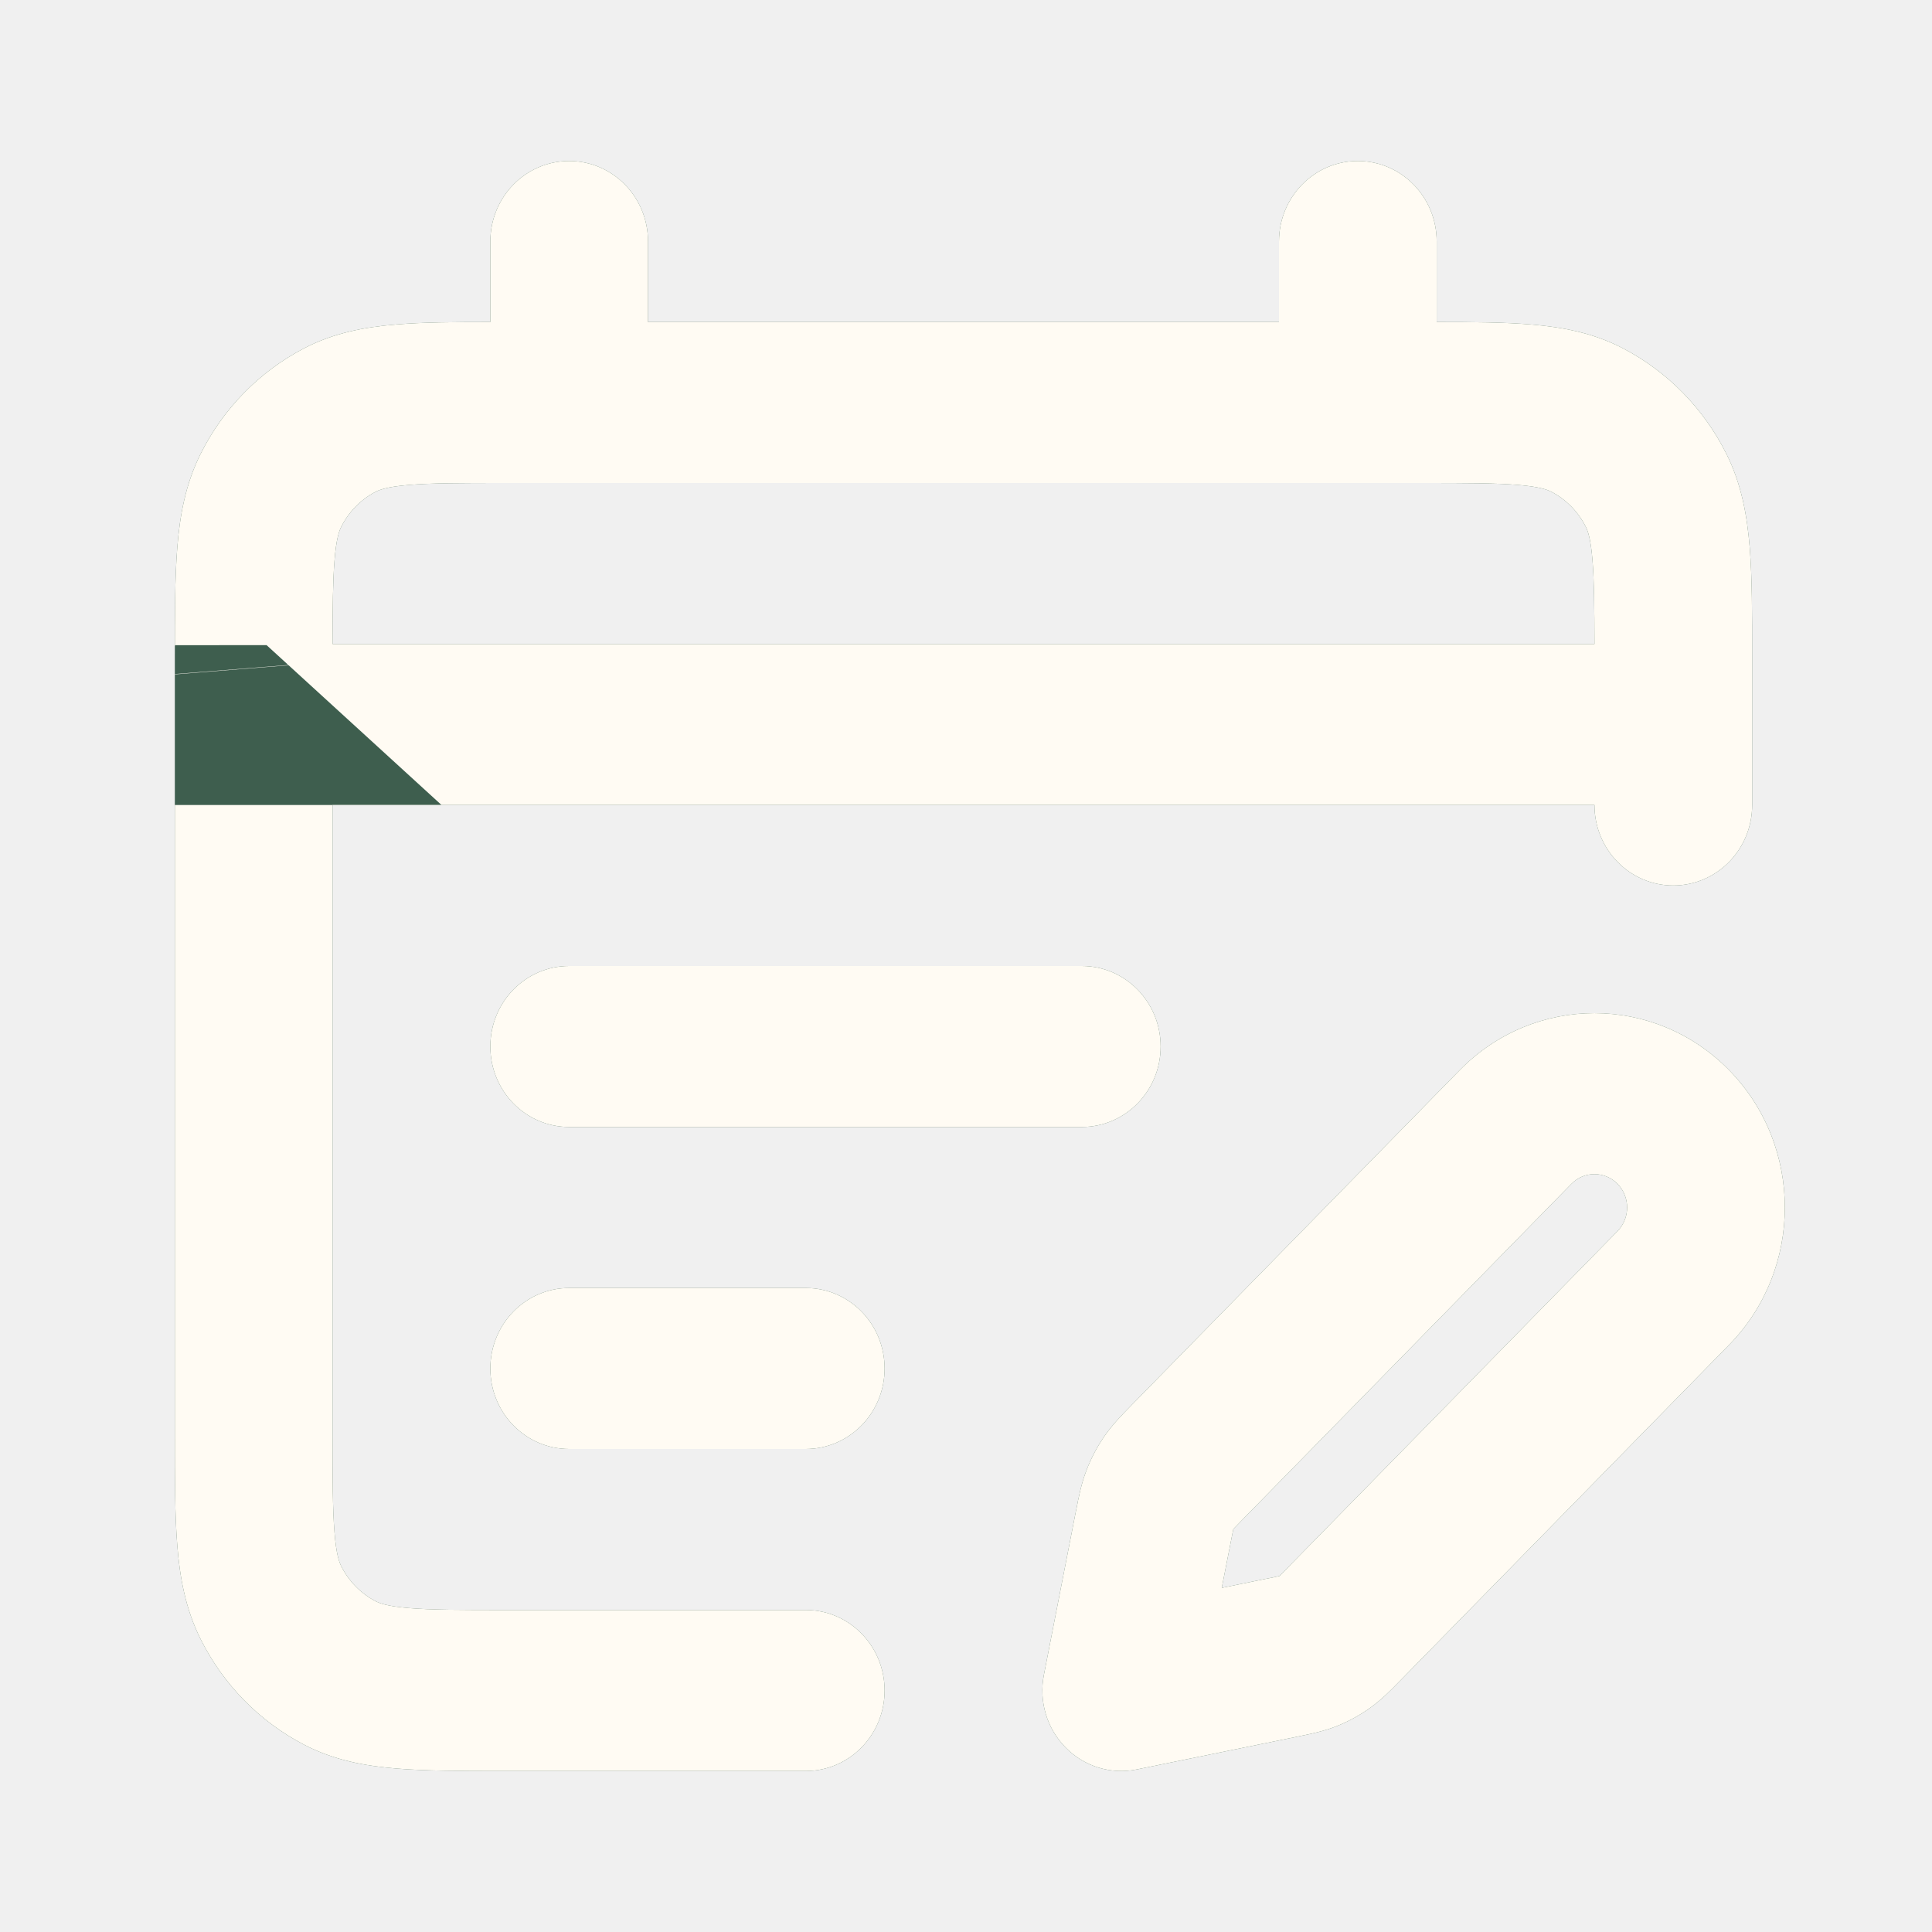
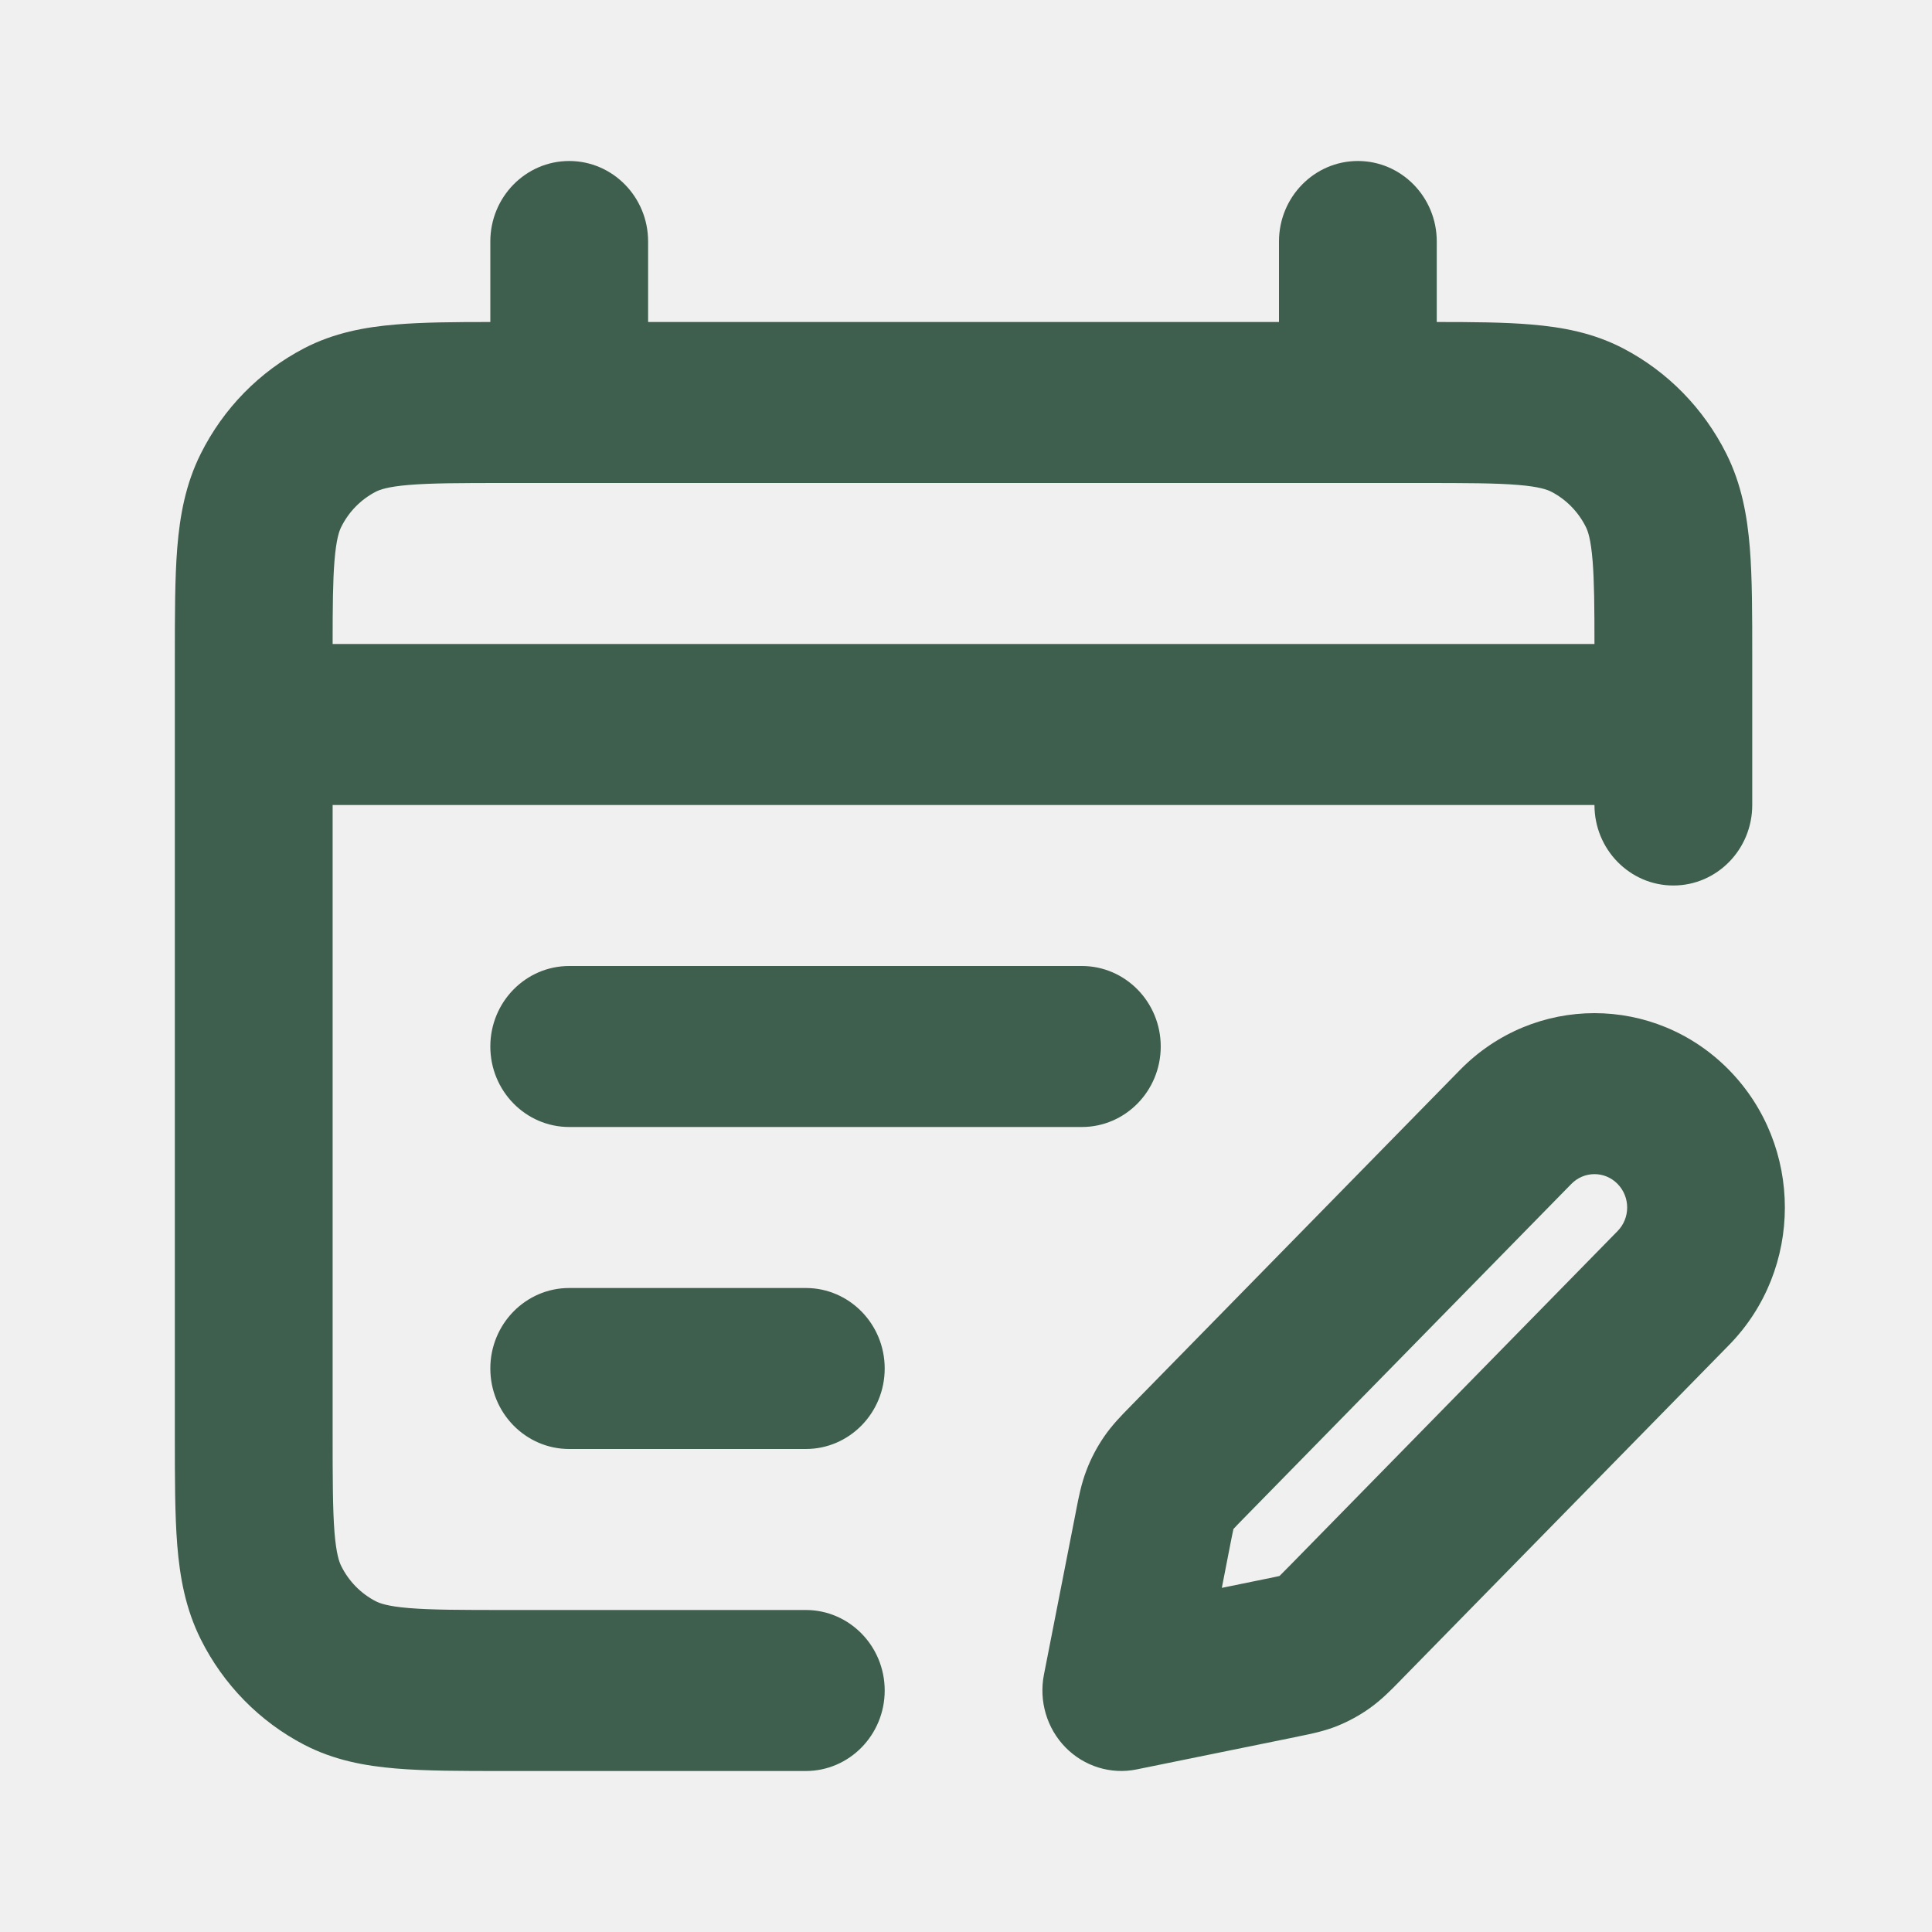
<svg xmlns="http://www.w3.org/2000/svg" width="24" height="24" viewBox="0 0 24 24" fill="none">
-   <g clip-path="url(#clip0_2593_3181)">
-     <mask id="path-1-inside-1_2593_3181" fill="white">
-       <path fill-rule="evenodd" clip-rule="evenodd" d="M7.07 2C7.612 2 8.05 2.448 8.05 3V4H15.888V3C15.888 2.448 16.326 2 16.867 2C17.409 2 17.847 2.448 17.847 3V4C18.297 4 18.689 4.003 19.018 4.031C19.405 4.063 19.791 4.134 20.161 4.327C20.714 4.615 21.164 5.074 21.446 5.638C21.635 6.016 21.704 6.41 21.736 6.805C21.766 7.18 21.766 7.634 21.766 8.161V10C21.766 10.552 21.328 11 20.786 11C20.245 11 19.807 10.552 19.807 10H4.131V17.8C4.131 18.377 4.132 18.749 4.155 19.032C4.176 19.304 4.213 19.404 4.238 19.454C4.332 19.642 4.482 19.795 4.666 19.891C4.715 19.916 4.813 19.954 5.08 19.976C5.357 19.999 5.722 20 6.287 20H10.01C10.551 20 10.989 20.448 10.989 21C10.989 21.552 10.551 22 10.01 22H6.249C5.732 22 5.287 22 4.92 21.969C4.533 21.937 4.147 21.866 3.777 21.673C3.224 21.385 2.774 20.927 2.492 20.362C2.303 19.984 2.233 19.59 2.202 19.195C2.172 18.82 2.172 18.366 2.172 17.838V8.161C2.172 7.634 2.172 7.18 2.202 6.805C2.233 6.41 2.303 6.016 2.492 5.638C2.774 5.074 3.224 4.615 3.777 4.327C4.147 4.134 4.533 4.063 4.92 4.031C5.249 4.003 5.641 4 6.091 4V3C6.091 2.448 6.529 2 7.07 2ZM6.287 6C5.722 6 5.357 6.001 5.08 6.024C4.813 6.046 4.715 6.084 4.666 6.109C4.482 6.205 4.332 6.358 4.238 6.546C4.213 6.595 4.176 6.696 4.155 6.968C4.135 7.217 4.132 7.535 4.131 8H19.807C19.806 7.535 19.803 7.217 19.783 6.968C19.762 6.696 19.725 6.595 19.7 6.546C19.606 6.358 19.456 6.205 19.272 6.109C19.223 6.084 19.125 6.046 18.858 6.024C18.581 6.001 18.216 6 17.651 6H6.287ZM6.091 13C6.091 12.448 6.529 12 7.07 12L13.438 12C13.98 12 14.418 12.448 14.418 13C14.418 13.552 13.98 14 13.438 14L7.07 14C6.529 14 6.091 13.552 6.091 13ZM20.094 15.293C20.252 15.131 20.252 14.869 20.094 14.707C19.935 14.545 19.678 14.545 19.52 14.707L15.447 18.865C15.38 18.933 15.347 18.967 15.324 18.992C15.323 18.992 15.323 18.993 15.322 18.994C15.322 18.994 15.322 18.995 15.321 18.996C15.314 19.03 15.304 19.076 15.286 19.171L15.177 19.725L15.72 19.614C15.813 19.596 15.859 19.586 15.892 19.578L15.894 19.578C15.895 19.577 15.895 19.576 15.896 19.576C15.921 19.552 15.954 19.519 16.02 19.45L20.094 15.293ZM18.134 13.293C19.058 12.35 20.555 12.35 21.479 13.293C22.403 14.236 22.403 15.764 21.479 16.707L17.406 20.865C17.398 20.873 17.389 20.882 17.38 20.891C17.283 20.991 17.161 21.116 17.016 21.219C16.889 21.309 16.753 21.383 16.61 21.441C16.445 21.507 16.275 21.541 16.14 21.568C16.128 21.571 16.116 21.573 16.104 21.576L14.12 21.981C13.799 22.046 13.467 21.944 13.236 21.707C13.004 21.471 12.903 21.132 12.968 20.804L13.364 18.779C13.367 18.767 13.369 18.755 13.372 18.742C13.398 18.605 13.432 18.431 13.497 18.263C13.553 18.117 13.626 17.978 13.714 17.849C13.815 17.701 13.938 17.576 14.035 17.477C14.044 17.468 14.053 17.459 14.061 17.45L18.134 13.293ZM6.091 17C6.091 16.448 6.529 16 7.07 16L10.01 16C10.551 16 10.989 16.448 10.989 17C10.989 17.552 10.551 18 10.009 18L7.07 18C6.529 18 6.091 17.552 6.091 17Z" />
-     </mask>
-     <path fill-rule="evenodd" clip-rule="evenodd" d="M7.07 2C7.612 2 8.05 2.448 8.05 3V4H15.888V3C15.888 2.448 16.326 2 16.867 2C17.409 2 17.847 2.448 17.847 3V4C18.297 4 18.689 4.003 19.018 4.031C19.405 4.063 19.791 4.134 20.161 4.327C20.714 4.615 21.164 5.074 21.446 5.638C21.635 6.016 21.704 6.41 21.736 6.805C21.766 7.18 21.766 7.634 21.766 8.161V10C21.766 10.552 21.328 11 20.786 11C20.245 11 19.807 10.552 19.807 10H4.131V17.8C4.131 18.377 4.132 18.749 4.155 19.032C4.176 19.304 4.213 19.404 4.238 19.454C4.332 19.642 4.482 19.795 4.666 19.891C4.715 19.916 4.813 19.954 5.08 19.976C5.357 19.999 5.722 20 6.287 20H10.01C10.551 20 10.989 20.448 10.989 21C10.989 21.552 10.551 22 10.01 22H6.249C5.732 22 5.287 22 4.92 21.969C4.533 21.937 4.147 21.866 3.777 21.673C3.224 21.385 2.774 20.927 2.492 20.362C2.303 19.984 2.233 19.59 2.202 19.195C2.172 18.82 2.172 18.366 2.172 17.838V8.161C2.172 7.634 2.172 7.18 2.202 6.805C2.233 6.41 2.303 6.016 2.492 5.638C2.774 5.074 3.224 4.615 3.777 4.327C4.147 4.134 4.533 4.063 4.92 4.031C5.249 4.003 5.641 4 6.091 4V3C6.091 2.448 6.529 2 7.07 2ZM6.287 6C5.722 6 5.357 6.001 5.08 6.024C4.813 6.046 4.715 6.084 4.666 6.109C4.482 6.205 4.332 6.358 4.238 6.546C4.213 6.595 4.176 6.696 4.155 6.968C4.135 7.217 4.132 7.535 4.131 8H19.807C19.806 7.535 19.803 7.217 19.783 6.968C19.762 6.696 19.725 6.595 19.7 6.546C19.606 6.358 19.456 6.205 19.272 6.109C19.223 6.084 19.125 6.046 18.858 6.024C18.581 6.001 18.216 6 17.651 6H6.287ZM6.091 13C6.091 12.448 6.529 12 7.07 12L13.438 12C13.98 12 14.418 12.448 14.418 13C14.418 13.552 13.98 14 13.438 14L7.07 14C6.529 14 6.091 13.552 6.091 13ZM20.094 15.293C20.252 15.131 20.252 14.869 20.094 14.707C19.935 14.545 19.678 14.545 19.52 14.707L15.447 18.865C15.38 18.933 15.347 18.967 15.324 18.992C15.323 18.992 15.323 18.993 15.322 18.994C15.322 18.994 15.322 18.995 15.321 18.996C15.314 19.03 15.304 19.076 15.286 19.171L15.177 19.725L15.72 19.614C15.813 19.596 15.859 19.586 15.892 19.578L15.894 19.578C15.895 19.577 15.895 19.576 15.896 19.576C15.921 19.552 15.954 19.519 16.02 19.45L20.094 15.293ZM18.134 13.293C19.058 12.35 20.555 12.35 21.479 13.293C22.403 14.236 22.403 15.764 21.479 16.707L17.406 20.865C17.398 20.873 17.389 20.882 17.38 20.891C17.283 20.991 17.161 21.116 17.016 21.219C16.889 21.309 16.753 21.383 16.61 21.441C16.445 21.507 16.275 21.541 16.14 21.568C16.128 21.571 16.116 21.573 16.104 21.576L14.12 21.981C13.799 22.046 13.467 21.944 13.236 21.707C13.004 21.471 12.903 21.132 12.968 20.804L13.364 18.779C13.367 18.767 13.369 18.755 13.372 18.742C13.398 18.605 13.432 18.431 13.497 18.263C13.553 18.117 13.626 17.978 13.714 17.849C13.815 17.701 13.938 17.576 14.035 17.477C14.044 17.468 14.053 17.459 14.061 17.45L18.134 13.293ZM6.091 17C6.091 16.448 6.529 16 7.07 16L10.01 16C10.551 16 10.989 16.448 10.989 17C10.989 17.552 10.551 18 10.009 18L7.07 18C6.529 18 6.091 17.552 6.091 17Z" fill="#3E5E4E" />
-     <path d="M8.05 4H-13.283V25.333H8.05V4ZM15.888 4V25.333H37.221V4H15.888ZM17.847 4H-3.486V25.32L17.834 25.333L17.847 4ZM19.018 4.031L17.245 25.29L17.245 25.29L19.018 4.031ZM20.161 4.327L30.005 -14.6L30.004 -14.6L20.161 4.327ZM21.446 5.638L2.358 15.166L2.359 15.166L21.446 5.638ZM21.736 6.805L43.001 5.103L43.001 5.103L21.736 6.805ZM19.807 10H41.14V-11.333H19.807V10ZM4.131 10V-11.333H-17.202V10H4.131ZM4.155 19.032L-17.111 20.734L-17.111 20.734L4.155 19.032ZM4.238 19.454L-14.852 28.976L-14.85 28.98L4.238 19.454ZM4.666 19.891L-5.179 38.816L-5.178 38.817L4.666 19.891ZM5.08 19.976L3.306 41.236L3.31 41.236L5.08 19.976ZM4.92 21.969L3.147 43.229L3.147 43.229L4.92 21.969ZM3.777 21.673L13.62 2.746L13.62 2.746L3.777 21.673ZM2.492 20.362L-16.595 29.89L-16.595 29.89L2.492 20.362ZM2.202 19.195L23.467 17.493L23.467 17.493L2.202 19.195ZM2.172 17.838L23.505 17.839V17.838H2.172ZM2.172 8.161H23.505V8.161L2.172 8.161ZM2.202 6.805L-19.064 5.103L-19.064 5.103L2.202 6.805ZM2.492 5.638L-16.595 -3.89L-16.595 -3.89L2.492 5.638ZM3.777 4.327L-6.066 -14.6L-6.067 -14.6L3.777 4.327ZM4.92 4.031L3.147 -17.229L3.147 -17.229L4.92 4.031ZM6.091 4L6.104 25.333L27.424 25.32V4H6.091ZM5.08 6.024L6.852 27.284L6.852 27.284L5.08 6.024ZM4.666 6.109L-5.175 -12.819L-5.178 -12.817L4.666 6.109ZM4.238 6.546L23.324 16.077L23.326 16.074L4.238 6.546ZM4.155 6.968L25.42 8.67L25.42 8.67L4.155 6.968ZM4.131 8L-17.202 7.98L-17.222 29.333H4.131V8ZM19.807 8V29.333H41.158L41.14 7.982L19.807 8ZM19.783 6.968L41.049 5.27L41.048 5.265L19.783 6.968ZM19.7 6.546L0.614 16.076L0.614 16.077L19.7 6.546ZM19.272 6.109L29.114 -12.818L29.105 -12.823L19.272 6.109ZM18.858 6.024L20.631 -15.236L20.631 -15.236L18.858 6.024ZM6.091 13L-15.243 13V13H6.091ZM7.07 12L7.071 -9.333H7.07V12ZM13.438 12L13.438 33.333H13.438V12ZM13.438 14L13.438 35.333H13.438V14ZM7.07 14L7.071 -7.333H7.07V14ZM20.094 15.293L35.332 30.223L35.332 30.222L20.094 15.293ZM19.52 14.707L4.281 -0.222L4.281 -0.222L19.52 14.707ZM15.447 18.865L30.674 33.805L30.68 33.8L30.686 33.794L15.447 18.865ZM15.324 18.992L30.562 33.921L30.822 33.657L31.072 33.383L15.324 18.992ZM15.322 18.994L0.083 4.064L-4.008 8.24L-5.399 13.918L15.322 18.994ZM15.321 18.996L-5.399 13.921L-5.436 14.071L-5.471 14.221L15.321 18.996ZM15.286 19.171L36.221 23.273L36.224 23.261L15.286 19.171ZM15.177 19.725L-5.758 15.623L-11.911 47.027L19.444 40.628L15.177 19.725ZM15.72 19.614L11.462 -1.29L11.454 -1.288L15.72 19.614ZM15.892 19.578L20.856 40.326L21.015 40.288L21.174 40.247L15.892 19.578ZM15.894 19.578L21.177 40.246L26.957 38.769L31.133 34.507L15.894 19.578ZM15.896 19.576L1.185 4.125L0.917 4.381L0.657 4.646L15.896 19.576ZM16.02 19.45L0.782 4.521L0.776 4.526L0.771 4.532L16.02 19.45ZM18.134 13.293L33.373 28.223L33.373 28.222L18.134 13.293ZM21.479 16.707L6.24 1.778L6.24 1.778L21.479 16.707ZM17.406 20.865L32.557 35.883L32.601 35.839L32.645 35.794L17.406 20.865ZM17.38 20.891L2.224 5.877L2.167 5.935L2.111 5.992L17.38 20.891ZM17.016 21.219L4.648 3.836L4.646 3.838L17.016 21.219ZM16.61 21.441L24.538 41.246L24.539 41.246L16.61 21.441ZM16.14 21.568L11.909 0.659L11.906 0.659L16.14 21.568ZM16.104 21.576L20.372 42.478L20.389 42.474L20.406 42.471L16.104 21.576ZM14.12 21.981L9.853 1.078L9.851 1.079L14.12 21.981ZM12.968 20.804L33.903 24.908L33.903 24.906L12.968 20.804ZM13.364 18.779L-7.564 14.644L-7.567 14.66L-7.571 14.677L13.364 18.779ZM13.372 18.742L34.313 22.813L34.314 22.81L13.372 18.742ZM13.497 18.263L-6.417 10.611L-6.418 10.612L13.497 18.263ZM13.714 17.849L-3.898 5.81L-3.902 5.816L13.714 17.849ZM14.035 17.477L29.244 32.437L29.3 32.38L29.356 32.322L14.035 17.477ZM14.061 17.45L-1.177 2.521L-1.221 2.565L-1.265 2.61L14.061 17.45ZM7.07 16L7.071 -5.333H7.07V16ZM10.01 16L10.009 37.333H10.01V16ZM10.009 18L10.009 39.333H10.009V18ZM7.07 18L7.071 -3.333H7.07V18ZM7.07 2V23.333C-4.581 23.333 -13.283 13.815 -13.283 3H8.05H29.384C29.384 -8.92 19.804 -19.333 7.07 -19.333V2ZM8.05 3H-13.283V4H8.05H29.384V3H8.05ZM8.05 4V25.333H15.888V4V-17.333H8.05V4ZM15.888 4H37.221V3H15.888H-5.446V4H15.888ZM15.888 3H37.221C37.221 13.815 28.519 23.333 16.867 23.333V2V-19.333C4.134 -19.333 -5.446 -8.92 -5.446 3H15.888ZM16.867 2V23.333C5.216 23.333 -3.486 13.815 -3.486 3H17.847H39.181C39.181 -8.92 29.601 -19.333 16.867 -19.333V2ZM17.847 3H-3.486V4H17.847H39.181V3H17.847ZM17.847 4L17.834 25.333C17.93 25.333 17.987 25.334 18.025 25.334C18.062 25.334 18.056 25.334 18.023 25.334C17.989 25.333 17.904 25.331 17.783 25.325C17.662 25.32 17.477 25.309 17.245 25.29L19.018 4.031L20.791 -17.229C19.439 -17.342 18.166 -17.333 17.86 -17.333L17.847 4ZM19.018 4.031L17.245 25.29C16.271 25.209 13.49 24.904 10.319 23.254L20.161 4.327L30.004 -14.6C26.091 -16.635 22.54 -17.083 20.791 -17.229L19.018 4.031ZM20.161 4.327L10.318 23.254C6.822 21.436 4.062 18.579 2.358 15.166L21.446 5.638L40.533 -3.89C38.266 -8.432 34.606 -12.207 30.005 -14.6L20.161 4.327ZM21.446 5.638L2.359 15.166C0.817 12.078 0.542 9.403 0.471 8.507L21.736 6.805L43.001 5.103C42.866 3.416 42.452 -0.046 40.533 -3.89L21.446 5.638ZM21.736 6.805L0.471 8.507C0.451 8.265 0.442 8.079 0.438 7.969C0.433 7.858 0.432 7.788 0.432 7.779C0.432 7.77 0.432 7.79 0.432 7.861C0.433 7.936 0.433 8.021 0.433 8.161H21.766H43.099C43.099 7.927 43.114 6.513 43.001 5.103L21.736 6.805ZM21.766 8.161H0.433V10H21.766H43.099V8.161H21.766ZM21.766 10H0.433C0.433 -0.815 9.135 -10.333 20.786 -10.333V11V32.333C33.52 32.333 43.099 21.92 43.099 10H21.766ZM20.786 11V-10.333C32.438 -10.333 41.14 -0.815 41.14 10H19.807H-1.527C-1.527 21.92 8.053 32.333 20.786 32.333V11ZM19.807 10V-11.333H4.131V10V31.333H19.807V10ZM4.131 10H-17.202V17.8H4.131H25.465V10H4.131ZM4.131 17.8H-17.202C-17.202 18.018 -17.218 19.399 -17.111 20.734L4.155 19.032L25.42 17.33C25.443 17.614 25.453 17.837 25.459 17.971C25.464 18.105 25.465 18.191 25.465 18.204C25.466 18.218 25.465 18.198 25.465 18.12C25.465 18.043 25.465 17.946 25.465 17.8H4.131ZM4.155 19.032L-17.111 20.734C-16.987 22.276 -16.61 25.451 -14.852 28.976L4.238 19.454L23.329 9.932C25.037 13.358 25.34 16.332 25.42 17.33L4.155 19.032ZM4.238 19.454L-14.85 28.98C-12.769 33.151 -9.407 36.617 -5.179 38.816L4.666 19.891L14.512 0.965C18.37 2.973 21.433 6.133 23.326 9.928L4.238 19.454ZM4.666 19.891L-5.178 38.817C-1.573 40.693 1.704 41.102 3.306 41.236L5.08 19.976L6.853 -1.283C7.923 -1.194 11.002 -0.86 14.511 0.965L4.666 19.891ZM5.08 19.976L3.31 41.236C4.681 41.35 6.094 41.333 6.287 41.333V20V-1.333C6.144 -1.333 6.051 -1.333 5.978 -1.334C5.904 -1.334 5.891 -1.334 5.911 -1.334C5.93 -1.334 6.025 -1.332 6.169 -1.326C6.314 -1.32 6.55 -1.309 6.849 -1.284L5.08 19.976ZM6.287 20V41.333H10.01V20V-1.333H6.287V20ZM10.01 20V41.333C-1.642 41.333 -10.344 31.815 -10.344 21H10.989H32.323C32.323 9.08 22.743 -1.333 10.01 -1.333V20ZM10.989 21H-10.344C-10.344 10.184 -1.642 0.667 10.01 0.667V22V43.333C22.743 43.333 32.323 32.92 32.323 21H10.989ZM10.01 22V0.667H6.249V22V43.333H10.01V22ZM6.249 22V0.667C6.111 0.667 6.03 0.667 5.96 0.666C5.893 0.666 5.879 0.666 5.896 0.666C5.913 0.666 5.992 0.668 6.114 0.673C6.235 0.678 6.435 0.688 6.693 0.71L4.92 21.969L3.147 43.229C4.593 43.349 6.037 43.333 6.249 43.333V22ZM4.92 21.969L6.693 0.71C7.666 0.791 10.447 1.096 13.62 2.746L3.777 21.673L-6.067 40.599C-2.153 42.635 1.399 43.083 3.147 43.229L4.92 21.969ZM3.777 21.673L13.62 2.746C17.114 4.563 19.875 7.42 21.58 10.834L2.492 20.362L-16.595 29.89C-14.327 34.433 -10.667 38.207 -6.066 40.6L3.777 21.673ZM2.492 20.362L21.58 10.834C23.121 13.921 23.395 16.596 23.467 17.493L2.202 19.195L-19.064 20.897C-18.928 22.585 -18.514 26.046 -16.595 29.89L2.492 20.362ZM2.202 19.195L23.467 17.493C23.486 17.735 23.496 17.921 23.5 18.032C23.505 18.143 23.506 18.212 23.506 18.221C23.506 18.231 23.506 18.21 23.506 18.139C23.505 18.065 23.505 17.979 23.505 17.839L2.172 17.838L-19.162 17.838C-19.162 18.073 -19.176 19.487 -19.064 20.897L2.202 19.195ZM2.172 17.838H23.505V8.161H2.172H-19.162V17.838H2.172ZM2.172 8.161L23.505 8.161C23.505 8.021 23.505 7.935 23.506 7.861C23.506 7.79 23.506 7.769 23.506 7.779C23.506 7.788 23.505 7.857 23.5 7.968C23.496 8.078 23.486 8.265 23.467 8.507L2.202 6.805L-19.064 5.103C-19.176 6.513 -19.162 7.927 -19.162 8.162L2.172 8.161ZM2.202 6.805L23.467 8.507C23.395 9.404 23.121 12.079 21.58 15.166L2.492 5.638L-16.595 -3.89C-18.514 -0.046 -18.928 3.415 -19.064 5.103L2.202 6.805ZM2.492 5.638L21.58 15.166C19.876 18.579 17.115 21.436 13.62 23.254L3.777 4.327L-6.067 -14.6C-10.668 -12.207 -14.328 -8.432 -16.595 -3.89L2.492 5.638ZM3.777 4.327L13.62 23.254C10.448 24.904 7.667 25.209 6.693 25.29L4.92 4.031L3.147 -17.229C1.398 -17.083 -2.153 -16.635 -6.066 -14.6L3.777 4.327ZM4.92 4.031L6.693 25.29C6.46 25.309 6.276 25.32 6.155 25.325C6.034 25.331 5.949 25.333 5.915 25.334C5.882 25.334 5.876 25.334 5.913 25.334C5.951 25.334 6.008 25.333 6.104 25.333L6.091 4L6.077 -17.333C5.771 -17.333 4.499 -17.342 3.147 -17.229L4.92 4.031ZM6.091 4H27.424V3H6.091H-15.243V4H6.091ZM6.091 3H27.424C27.424 13.816 18.721 23.333 7.07 23.333V2V-19.333C-5.663 -19.333 -15.243 -8.92 -15.243 3H6.091ZM6.287 6V-15.333C6.096 -15.333 4.68 -15.35 3.307 -15.236L5.08 6.024L6.852 27.284C6.552 27.308 6.316 27.32 6.17 27.326C6.026 27.332 5.93 27.334 5.911 27.334C5.891 27.334 5.904 27.334 5.977 27.334C6.051 27.333 6.143 27.333 6.287 27.333V6ZM5.08 6.024L3.307 -15.236C1.706 -15.102 -1.57 -14.693 -5.175 -12.819L4.666 6.109L14.508 25.037C10.999 26.861 7.921 27.194 6.852 27.284L5.08 6.024ZM4.666 6.109L-5.178 -12.817C-9.41 -10.616 -12.77 -7.148 -14.849 -2.982L4.238 6.546L23.326 16.074C21.434 19.864 18.373 23.026 14.51 25.035L4.666 6.109ZM4.238 6.546L-14.848 -2.985C-16.612 0.547 -16.988 3.73 -17.111 5.266L4.155 6.968L25.42 8.67C25.341 9.663 25.038 12.644 23.324 16.077L4.238 6.546ZM4.155 6.968L-17.11 5.265C-17.21 6.51 -17.202 7.705 -17.202 7.98L4.131 8L25.465 8.02C25.465 7.92 25.465 7.859 25.465 7.818C25.465 7.777 25.466 7.783 25.465 7.819C25.464 7.855 25.462 7.949 25.456 8.083C25.451 8.217 25.44 8.419 25.42 8.67L4.155 6.968ZM4.131 8V29.333H19.807V8V-13.333H4.131V8ZM19.807 8L41.14 7.982C41.14 7.702 41.148 6.512 41.049 5.27L19.783 6.968L-1.482 8.665C-1.502 8.416 -1.513 8.215 -1.519 8.081C-1.524 7.948 -1.526 7.855 -1.527 7.819C-1.528 7.783 -1.528 7.777 -1.527 7.818C-1.527 7.858 -1.527 7.919 -1.527 8.018L19.807 8ZM19.783 6.968L41.048 5.265C40.925 3.727 40.549 0.546 38.786 -2.985L19.7 6.546L0.614 16.077C-1.1 12.645 -1.402 9.666 -1.482 8.67L19.783 6.968ZM19.7 6.546L38.786 -2.984C36.709 -7.145 33.351 -10.615 29.114 -12.818L19.272 6.109L9.429 25.036C5.562 23.025 2.503 19.861 0.614 16.076L19.7 6.546ZM19.272 6.109L29.105 -12.823C25.506 -14.692 22.237 -15.102 20.631 -15.236L18.858 6.024L17.086 27.284C16.012 27.194 12.94 26.86 9.438 25.041L19.272 6.109ZM18.858 6.024L20.631 -15.236C19.258 -15.35 17.842 -15.333 17.651 -15.333V6V27.333C17.794 27.333 17.887 27.333 17.961 27.334C18.034 27.334 18.047 27.334 18.027 27.334C18.008 27.334 17.912 27.332 17.767 27.326C17.622 27.32 17.386 27.308 17.086 27.284L18.858 6.024ZM17.651 6V-15.333H6.287V6V27.333H17.651V6ZM6.091 13L27.424 13C27.424 23.816 18.721 33.333 7.07 33.333V12V-9.333C-5.663 -9.333 -15.242 1.08 -15.243 13L6.091 13ZM7.07 12L7.07 33.333L13.438 33.333L13.438 12L13.439 -9.333L7.071 -9.333L7.07 12ZM13.438 12V33.333C1.787 33.333 -6.915 23.816 -6.915 13H14.418H35.752C35.752 1.08 26.172 -9.333 13.438 -9.333V12ZM14.418 13H-6.915C-6.915 2.185 1.787 -7.333 13.438 -7.333V14V35.333C26.172 35.333 35.752 24.92 35.752 13H14.418ZM13.438 14L13.439 -7.333L7.071 -7.333L7.07 14L7.07 35.333L13.438 35.333L13.438 14ZM7.07 14V-7.333C18.721 -7.333 27.424 2.185 27.424 13H6.091H-15.243C-15.243 24.92 -5.663 35.333 7.07 35.333V14ZM20.094 15.293L35.332 30.222C43.617 21.766 43.617 8.234 35.332 -0.222L20.094 14.707L4.855 29.637C-3.113 21.504 -3.113 8.496 4.855 0.363L20.094 15.293ZM20.094 14.707L35.332 -0.222C26.809 -8.923 12.805 -8.923 4.281 -0.222L19.52 14.707L34.758 29.637C26.552 38.013 13.062 38.013 4.855 29.637L20.094 14.707ZM19.52 14.707L4.281 -0.222L0.208 3.935L15.447 18.865L30.686 33.794L34.759 29.637L19.52 14.707ZM15.447 18.865L0.219 3.924C0.189 3.954 0.115 4.03 0.037 4.11C-0.039 4.189 -0.213 4.369 -0.424 4.6L15.324 18.992L31.072 33.383C30.884 33.589 30.737 33.74 30.701 33.778C30.661 33.819 30.637 33.843 30.674 33.805L15.447 18.865ZM15.324 18.992L0.085 4.062C-0.019 4.168 -0.111 4.264 -0.19 4.348C-0.269 4.432 -0.336 4.504 -0.389 4.562C-0.416 4.591 -0.439 4.617 -0.459 4.639C-0.479 4.661 -0.496 4.679 -0.509 4.694C-0.523 4.709 -0.533 4.721 -0.54 4.728C-0.543 4.731 -0.546 4.734 -0.547 4.736C-0.548 4.737 -0.549 4.738 -0.549 4.738C-0.549 4.739 -0.55 4.739 -0.55 4.739C-0.55 4.739 -0.55 4.739 -0.55 4.739C-0.55 4.739 -0.55 4.739 -0.55 4.739C-0.55 4.739 -0.55 4.739 -0.55 4.739C-0.55 4.739 -0.549 4.738 -0.547 4.736C-0.546 4.735 -0.543 4.732 -0.54 4.728C-0.534 4.721 -0.523 4.709 -0.51 4.695C-0.497 4.68 -0.48 4.661 -0.46 4.639C-0.44 4.617 -0.416 4.592 -0.39 4.563C-0.337 4.505 -0.27 4.433 -0.191 4.35C-0.112 4.266 -0.02 4.17 0.083 4.064L15.322 18.994L30.561 33.923C30.665 33.817 30.757 33.721 30.836 33.637C30.914 33.554 30.982 33.481 31.035 33.424C31.061 33.395 31.085 33.369 31.105 33.347C31.125 33.325 31.142 33.306 31.155 33.291C31.168 33.277 31.179 33.265 31.186 33.258C31.189 33.254 31.191 33.251 31.193 33.249C31.194 33.248 31.195 33.248 31.195 33.247C31.195 33.247 31.195 33.247 31.195 33.247C31.195 33.247 31.196 33.246 31.196 33.246C31.196 33.246 31.196 33.246 31.196 33.246C31.196 33.246 31.196 33.246 31.196 33.246C31.196 33.246 31.195 33.248 31.193 33.249C31.192 33.251 31.189 33.254 31.186 33.258C31.179 33.265 31.169 33.276 31.156 33.291C31.142 33.306 31.125 33.324 31.105 33.346C31.086 33.368 31.062 33.394 31.035 33.423C30.983 33.48 30.916 33.553 30.837 33.636C30.758 33.72 30.666 33.816 30.562 33.921L15.324 18.992ZM15.322 18.994L-5.399 13.918C-5.399 13.921 -5.399 13.918 -5.399 13.92C-5.399 13.92 -5.399 13.921 -5.399 13.921L15.321 18.996L36.042 24.071C36.042 24.071 36.042 24.071 36.042 24.071C36.042 24.071 36.042 24.071 36.042 24.071C36.042 24.071 36.042 24.071 36.042 24.071C36.042 24.071 36.042 24.071 36.042 24.071C36.042 24.071 36.042 24.071 36.042 24.071C36.042 24.07 36.042 24.071 36.042 24.071C36.042 24.07 36.042 24.07 36.042 24.07C36.043 24.07 36.042 24.071 36.042 24.07C36.043 24.07 36.042 24.07 36.042 24.07C36.043 24.07 36.042 24.07 36.043 24.07C36.043 24.07 36.043 24.07 36.043 24.07C36.043 24.07 36.042 24.07 36.043 24.07C36.043 24.068 36.042 24.072 36.043 24.069C36.043 24.069 36.043 24.069 36.043 24.069C36.043 24.068 36.043 24.07 36.043 24.069C36.043 24.069 36.043 24.069 36.043 24.069C36.043 24.069 36.043 24.069 36.043 24.069L15.322 18.994ZM15.321 18.996L-5.471 14.221C-5.534 14.499 -5.581 14.724 -5.602 14.829C-5.623 14.935 -5.643 15.035 -5.652 15.082L15.286 19.171L36.224 23.261C36.233 23.212 36.227 23.241 36.217 23.293C36.207 23.342 36.17 23.527 36.114 23.771L15.321 18.996ZM15.286 19.171L-5.649 15.069L-5.758 15.623L15.177 19.725L36.113 23.827L36.221 23.273L15.286 19.171ZM15.177 19.725L19.444 40.628L19.986 40.517L15.72 19.614L11.454 -1.288L10.911 -1.177L15.177 19.725ZM15.72 19.614L19.979 40.518C20.023 40.509 20.124 40.489 20.232 40.466C20.338 40.444 20.57 40.394 20.856 40.326L15.892 19.578L10.927 -1.17C11.181 -1.23 11.373 -1.271 11.425 -1.282C11.478 -1.293 11.51 -1.299 11.462 -1.29L15.72 19.614ZM15.892 19.578L21.174 40.247L21.177 40.246L15.894 19.578L10.611 -1.091L10.609 -1.091L15.892 19.578ZM15.894 19.578L31.133 34.507C31.028 34.614 30.933 34.709 30.85 34.79C30.767 34.871 30.695 34.941 30.638 34.996C30.61 35.023 30.584 35.047 30.562 35.068C30.54 35.089 30.522 35.106 30.507 35.12C30.493 35.133 30.481 35.144 30.474 35.151C30.47 35.154 30.467 35.157 30.466 35.159C30.464 35.16 30.463 35.162 30.463 35.161C30.463 35.161 30.463 35.161 30.463 35.161C30.463 35.161 30.463 35.161 30.463 35.161C30.463 35.161 30.463 35.161 30.463 35.161C30.463 35.161 30.463 35.161 30.464 35.161C30.464 35.16 30.465 35.16 30.466 35.159C30.468 35.157 30.471 35.154 30.474 35.151C30.481 35.144 30.493 35.133 30.508 35.12C30.522 35.106 30.541 35.088 30.563 35.067C30.585 35.047 30.61 35.022 30.639 34.995C30.696 34.94 30.769 34.87 30.851 34.789C30.934 34.707 31.03 34.612 31.134 34.505L15.896 19.576L0.657 4.646C0.762 4.539 0.857 4.445 0.94 4.363C1.022 4.282 1.094 4.212 1.151 4.158C1.18 4.13 1.206 4.106 1.228 4.085C1.249 4.065 1.268 4.047 1.283 4.033C1.297 4.02 1.309 4.009 1.316 4.002C1.319 3.999 1.322 3.996 1.324 3.994C1.326 3.993 1.327 3.992 1.327 3.992C1.327 3.992 1.327 3.992 1.327 3.992C1.327 3.992 1.327 3.992 1.327 3.992C1.327 3.992 1.327 3.992 1.327 3.992C1.327 3.992 1.326 3.992 1.326 3.993C1.326 3.993 1.325 3.994 1.324 3.995C1.322 3.996 1.319 3.999 1.316 4.002C1.308 4.009 1.297 4.02 1.282 4.034C1.268 4.048 1.249 4.065 1.227 4.086C1.205 4.107 1.179 4.131 1.151 4.159C1.093 4.213 1.021 4.283 0.938 4.364C0.855 4.446 0.76 4.541 0.655 4.648L15.894 19.578ZM15.896 19.576L30.606 35.026C30.833 34.81 31.011 34.632 31.087 34.554C31.166 34.475 31.24 34.399 31.27 34.369L16.02 19.45L0.771 4.532C0.734 4.57 0.758 4.545 0.797 4.505C0.834 4.468 0.983 4.318 1.185 4.125L15.896 19.576ZM16.02 19.45L31.259 34.38L35.332 30.223L20.094 15.293L4.855 0.363L0.782 4.521L16.02 19.45ZM18.134 13.293L33.373 28.222C25.931 35.818 13.682 35.818 6.24 28.222L21.479 13.293L36.718 -1.637C27.429 -11.118 12.184 -11.118 2.895 -1.637L18.134 13.293ZM21.479 13.293L6.24 28.222C-0.962 20.871 -0.962 9.129 6.24 1.778L21.479 16.707L36.718 31.637C45.768 22.399 45.768 7.601 36.718 -1.637L21.479 13.293ZM21.479 16.707L6.24 1.778L2.167 5.935L17.406 20.865L32.645 35.794L36.718 31.637L21.479 16.707ZM17.406 20.865L2.255 5.846C2.224 5.878 2.198 5.904 2.182 5.92C2.174 5.928 2.167 5.935 2.163 5.94C2.159 5.944 2.155 5.948 2.154 5.948C2.153 5.95 2.154 5.948 2.156 5.946C2.159 5.944 2.163 5.939 2.169 5.934C2.18 5.922 2.199 5.902 2.224 5.877L17.38 20.891L32.536 35.904C32.565 35.875 32.589 35.851 32.605 35.835C32.613 35.827 32.619 35.82 32.624 35.816C32.628 35.811 32.632 35.807 32.632 35.807C32.634 35.805 32.632 35.807 32.63 35.809C32.628 35.811 32.623 35.816 32.617 35.822C32.606 35.834 32.584 35.856 32.557 35.883L17.406 20.865ZM17.38 20.891L2.111 5.992C2.026 6.079 2.309 5.785 2.673 5.446C3.058 5.086 3.731 4.489 4.648 3.836L17.016 21.219L29.383 38.602C30.446 37.846 31.252 37.134 31.759 36.662C32.245 36.209 32.637 35.802 32.649 35.79L17.38 20.891ZM17.016 21.219L4.646 3.838C5.888 2.954 7.241 2.212 8.682 1.635L16.61 21.441L24.539 41.246C26.266 40.555 27.891 39.664 29.385 38.6L17.016 21.219ZM16.61 21.441L8.682 1.635C9.735 1.214 10.609 0.97 11.13 0.838C11.621 0.713 12.03 0.634 11.909 0.659L16.14 21.568L20.372 42.478C20.386 42.475 20.947 42.365 21.598 42.2C22.279 42.028 23.32 41.734 24.538 41.246L16.61 21.441ZM16.14 21.568L11.906 0.659C11.908 0.659 11.909 0.659 11.906 0.659C11.904 0.66 11.897 0.661 11.889 0.663C11.874 0.666 11.842 0.672 11.803 0.68L16.104 21.576L20.406 42.471C20.392 42.474 20.38 42.476 20.372 42.478C20.363 42.479 20.357 42.481 20.355 42.481C20.354 42.481 20.352 42.482 20.357 42.481C20.359 42.48 20.367 42.479 20.375 42.477L16.14 21.568ZM16.104 21.576L11.837 0.673L9.853 1.078L14.12 21.981L18.387 42.883L20.372 42.478L16.104 21.576ZM14.12 21.981L9.851 1.079C16.711 -0.322 23.7 1.905 28.474 6.777L13.236 21.707L-2.003 36.637C3.234 41.982 10.888 44.415 18.39 42.882L14.12 21.981ZM13.236 21.707L28.474 6.777C33.213 11.614 35.176 18.415 33.903 24.908L12.968 20.804L-7.967 16.699C-9.369 23.849 -7.205 31.327 -2.003 36.637L13.236 21.707ZM12.968 20.804L33.903 24.906L34.3 22.881L13.364 18.779L-7.571 14.677L-7.968 16.702L12.968 20.804ZM13.364 18.779L34.293 22.914C34.301 22.876 34.307 22.845 34.31 22.83C34.311 22.823 34.312 22.816 34.313 22.814C34.313 22.81 34.313 22.811 34.313 22.813L13.372 18.742L-7.57 14.671C-7.571 14.68 -7.573 14.687 -7.573 14.69C-7.574 14.694 -7.574 14.693 -7.574 14.691C-7.573 14.69 -7.572 14.684 -7.571 14.676C-7.569 14.668 -7.567 14.657 -7.564 14.644L13.364 18.779ZM13.372 18.742L34.314 22.81C34.337 22.69 34.265 23.079 34.15 23.549C34.029 24.048 33.803 24.892 33.411 25.914L13.497 18.263L-6.418 10.612C-6.875 11.802 -7.15 12.817 -7.311 13.478C-7.464 14.111 -7.567 14.657 -7.57 14.675L13.372 18.742ZM13.497 18.263L33.41 25.914C32.873 27.313 32.175 28.644 31.33 29.882L13.714 17.849L-3.902 5.816C-4.923 7.311 -5.768 8.92 -6.417 10.611L13.497 18.263ZM13.714 17.849L31.326 29.887C30.702 30.799 30.129 31.472 29.779 31.864C29.449 32.234 29.162 32.52 29.244 32.437L14.035 17.477L-1.173 2.517C-1.189 2.533 -1.586 2.931 -2.027 3.425C-2.489 3.941 -3.174 4.75 -3.898 5.81L13.714 17.849ZM14.035 17.477L29.356 32.322C29.332 32.347 29.313 32.367 29.302 32.378C29.296 32.384 29.292 32.388 29.29 32.39C29.288 32.392 29.286 32.394 29.288 32.392C29.288 32.392 29.292 32.388 29.296 32.384C29.3 32.379 29.307 32.372 29.315 32.364C29.331 32.348 29.356 32.322 29.387 32.291L14.061 17.45L-1.265 2.61C-1.238 2.583 -1.217 2.561 -1.206 2.549C-1.2 2.543 -1.195 2.539 -1.193 2.536C-1.191 2.534 -1.189 2.533 -1.191 2.534C-1.192 2.535 -1.195 2.539 -1.199 2.543C-1.204 2.547 -1.21 2.554 -1.218 2.562C-1.234 2.578 -1.257 2.602 -1.286 2.632L14.035 17.477ZM14.061 17.45L29.3 32.38L33.373 28.223L18.134 13.293L2.896 -1.637L-1.177 2.521L14.061 17.45ZM6.091 17L27.424 17.001C27.424 27.816 18.721 37.333 7.07 37.333V16V-5.333C-5.662 -5.333 -15.242 5.079 -15.243 16.999L6.091 17ZM7.07 16L7.07 37.333L10.009 37.333L10.01 16L10.01 -5.333L7.071 -5.333L7.07 16ZM10.01 16V37.333C-1.642 37.333 -10.344 27.816 -10.344 17H10.989H32.323C32.323 5.08 22.743 -5.333 10.01 -5.333V16ZM10.989 17H-10.344C-10.344 6.184 -1.641 -3.333 10.009 -3.333V18V39.333C22.742 39.333 32.323 28.921 32.323 17H10.989ZM10.009 18L10.01 -3.333L7.071 -3.333L7.07 18L7.07 39.333L10.009 39.333L10.009 18ZM7.07 18V-3.333C18.721 -3.333 27.424 6.185 27.424 17.001L6.091 17L-15.243 16.999C-15.243 28.92 -5.663 39.333 7.07 39.333V18Z" fill="#FFFBF3" mask="url(#path-1-inside-1_2593_3181)" />
+   <g clip-path="url(#clip0_1576_14979)">
+     <path fill-rule="evenodd" clip-rule="evenodd" d="M7.071 2C7.612 2 8.051 2.448 8.051 3V4H15.888V3C15.888 2.448 16.327 2 16.868 2C17.409 2 17.848 2.448 17.848 3V4C18.297 4 18.69 4.003 19.018 4.031C19.406 4.063 19.791 4.134 20.162 4.327C20.715 4.615 21.164 5.074 21.446 5.638C21.635 6.016 21.705 6.41 21.737 6.805C21.767 7.179 21.767 7.634 21.767 8.161V10C21.767 10.552 21.328 11 20.787 11C20.246 11 19.807 10.552 19.807 10H4.132V17.8C4.132 18.377 4.133 18.749 4.155 19.032C4.177 19.304 4.214 19.404 4.239 19.454C4.332 19.642 4.482 19.795 4.667 19.891C4.715 19.916 4.814 19.954 5.08 19.976C5.358 19.999 5.722 20 6.287 20H10.01C10.551 20 10.99 20.448 10.99 21C10.99 21.552 10.551 22 10.01 22H6.249C5.733 22 5.287 22 4.92 21.969C4.533 21.937 4.148 21.866 3.777 21.673C3.224 21.385 2.774 20.926 2.493 20.362C2.304 19.983 2.234 19.59 2.202 19.195C2.172 18.82 2.172 18.366 2.172 17.838V8.161C2.172 7.634 2.172 7.179 2.202 6.805C2.234 6.41 2.304 6.016 2.493 5.638C2.774 5.074 3.224 4.615 3.777 4.327C4.148 4.134 4.533 4.063 4.92 4.031C5.249 4.003 5.641 4 6.091 4V3C6.091 2.448 6.53 2 7.071 2ZM6.287 6C5.722 6 5.358 6.001 5.08 6.024C4.814 6.046 4.715 6.084 4.667 6.109C4.482 6.205 4.332 6.358 4.239 6.546C4.214 6.595 4.177 6.696 4.155 6.968C4.135 7.217 4.132 7.535 4.132 8H19.807C19.807 7.535 19.804 7.217 19.784 6.968C19.762 6.696 19.725 6.595 19.7 6.546C19.606 6.358 19.457 6.205 19.272 6.109C19.224 6.084 19.125 6.046 18.859 6.024C18.581 6.001 18.217 6 17.652 6H6.287ZM6.091 13C6.091 12.448 6.53 12 7.071 12L13.439 12C13.98 12 14.419 12.448 14.419 13C14.419 13.552 13.98 14 13.439 14L7.071 14C6.53 14 6.091 13.552 6.091 13ZM20.094 15.293C20.253 15.131 20.253 14.869 20.094 14.707C19.936 14.545 19.679 14.545 19.52 14.707L15.447 18.864C15.38 18.933 15.347 18.966 15.324 18.992C15.324 18.992 15.323 18.993 15.322 18.994C15.322 18.994 15.322 18.995 15.322 18.996C15.314 19.03 15.305 19.076 15.286 19.171L15.178 19.725L15.721 19.614C15.813 19.595 15.859 19.586 15.892 19.578L15.895 19.577C15.895 19.577 15.896 19.576 15.896 19.576C15.921 19.552 15.954 19.518 16.021 19.45L20.094 15.293ZM18.135 13.293C19.058 12.35 20.556 12.35 21.48 13.293C22.403 14.236 22.403 15.764 21.48 16.707L17.407 20.864C17.398 20.873 17.39 20.882 17.381 20.891C17.284 20.99 17.161 21.116 17.016 21.219C16.89 21.309 16.754 21.383 16.611 21.441C16.446 21.507 16.276 21.541 16.141 21.568C16.128 21.571 16.117 21.573 16.105 21.576L14.121 21.98C13.8 22.046 13.468 21.943 13.236 21.707C13.005 21.471 12.904 21.132 12.968 20.804L13.365 18.779C13.367 18.767 13.37 18.755 13.372 18.742C13.399 18.604 13.432 18.431 13.497 18.263C13.553 18.116 13.626 17.978 13.714 17.849C13.815 17.701 13.938 17.576 14.036 17.477C14.044 17.468 14.053 17.459 14.062 17.45L18.135 13.293ZM6.091 17C6.091 16.448 6.53 16 7.071 16L10.01 16C10.551 16 10.99 16.448 10.99 17C10.99 17.552 10.551 18 10.01 18L7.071 18C6.53 18 6.091 17.552 6.091 17Z" fill="#3E5E4E" />
  </g>
  <defs>
-     <clipPath id="clip0_2593_3181">
+     <clipPath id="clip0_1576_14979">
      <rect width="24" height="24" fill="white" />
    </clipPath>
  </defs>
</svg>
